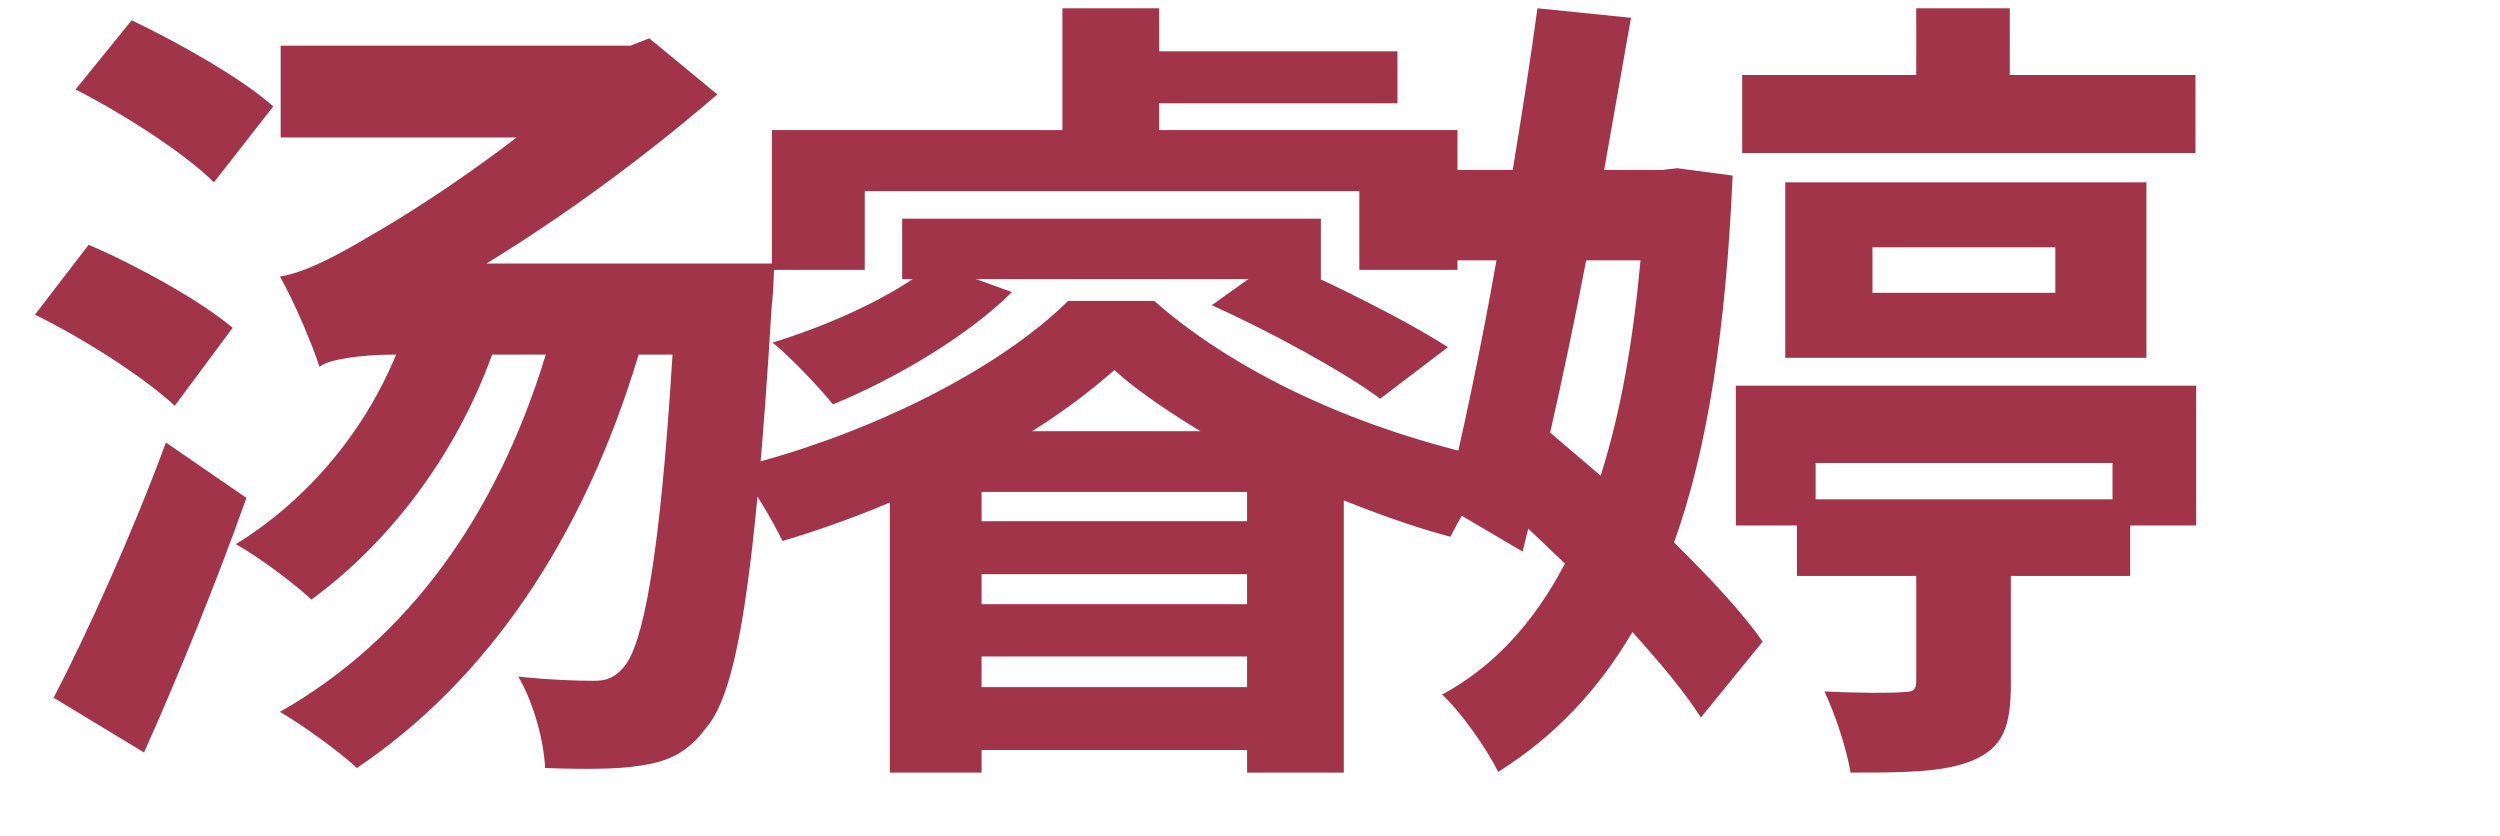
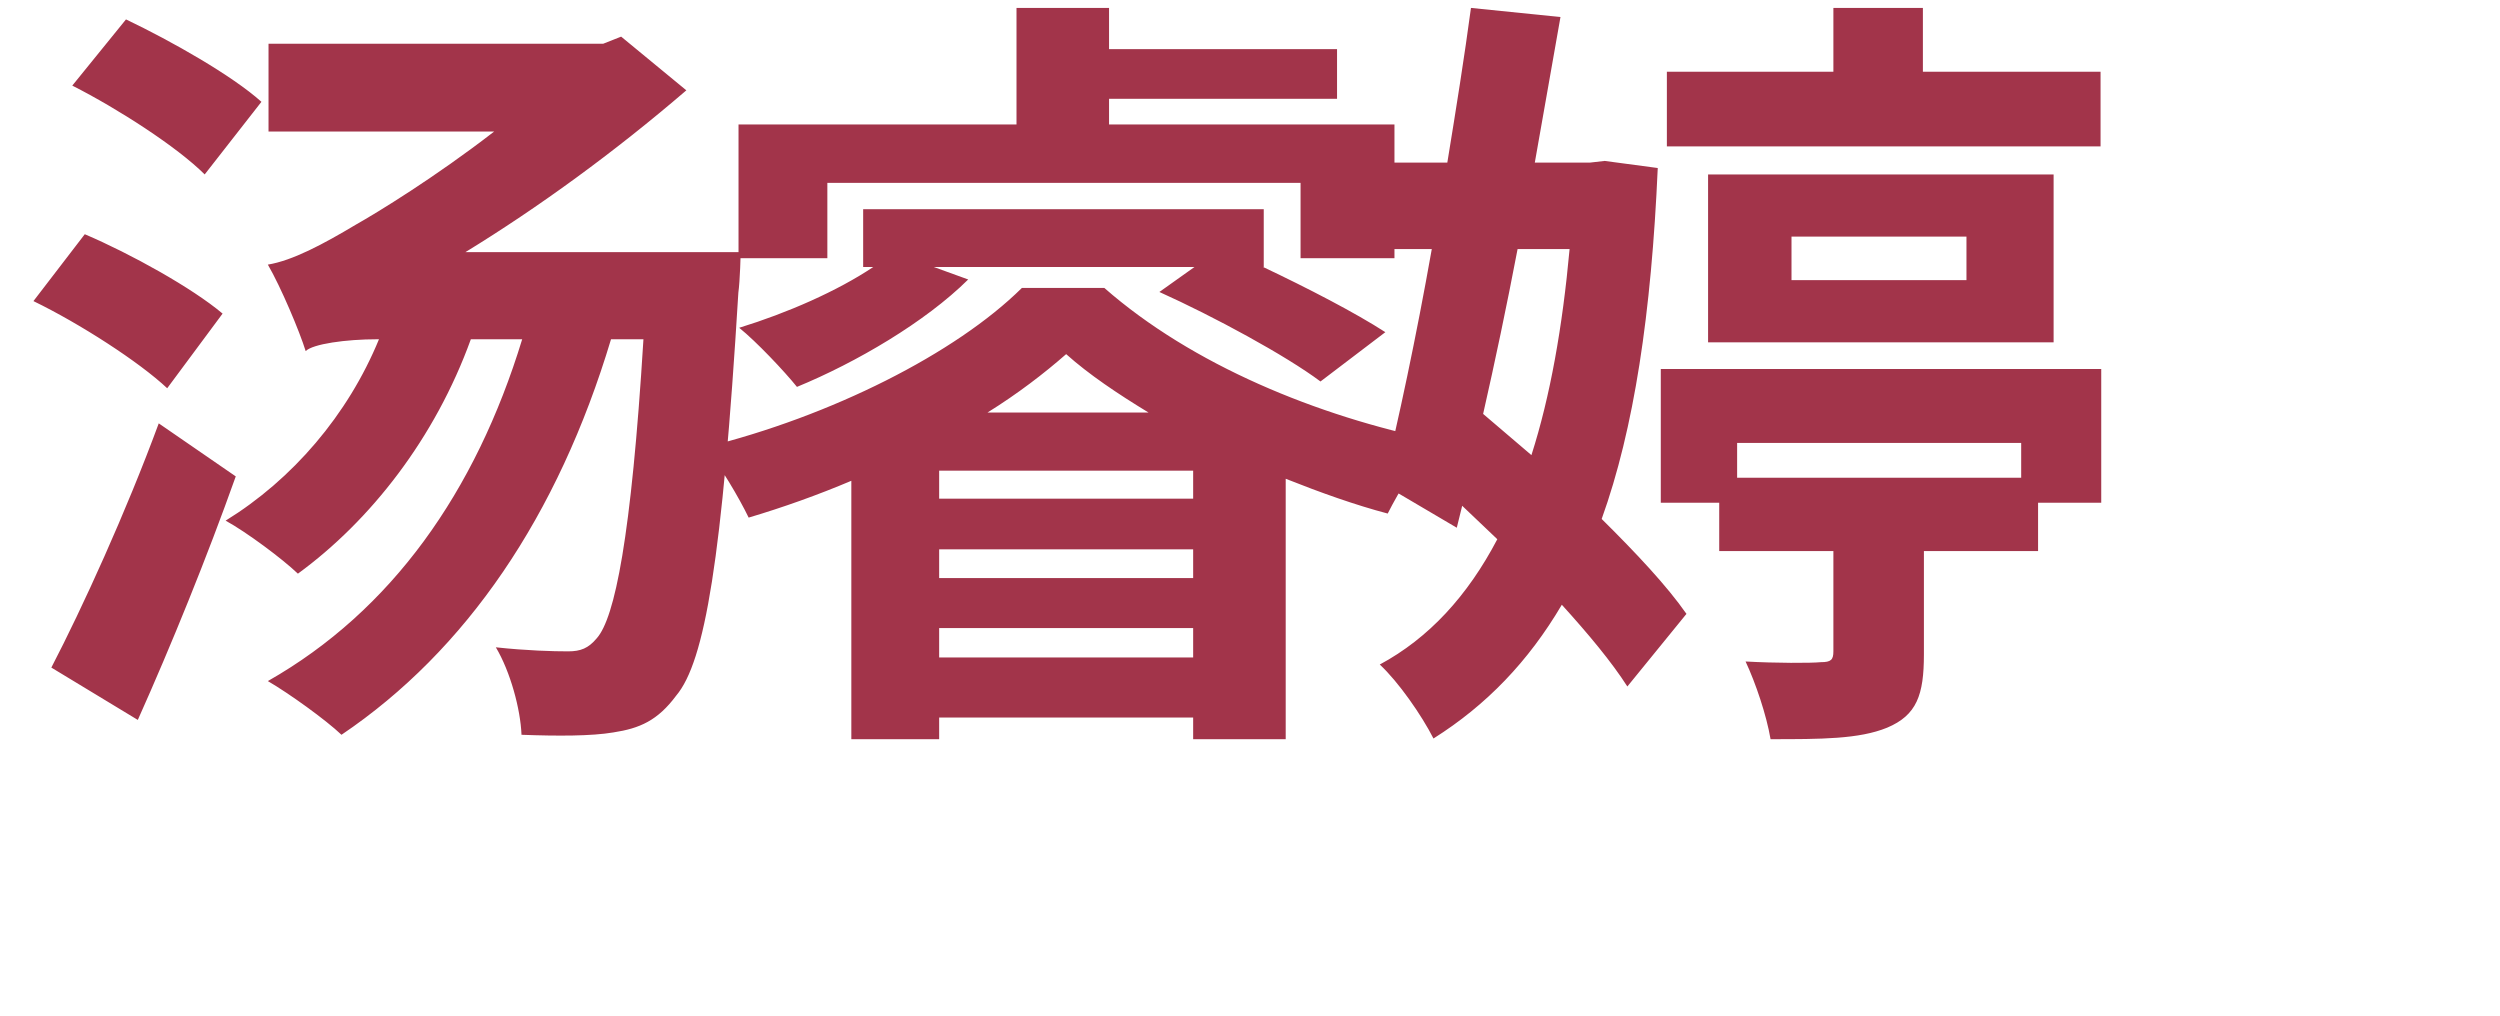
- <svg xmlns="http://www.w3.org/2000/svg" viewBox="0 0 110.65 36.98">
+ <svg xmlns="http://www.w3.org/2000/svg" viewBox="0 0 115.65 46.98">
  <defs>
    <style>.cls-1{font-size:36px;fill:#a2344a;font-family:STXingkaiTC-Bold, Xingkai TC;font-weight:700;letter-spacing:-0.13em;}</style>
  </defs>
  <g id="Layer_2" data-name="Layer 2">
    <g id="Layer_1-2" data-name="Layer 1">
      <text class="cls-1" transform="translate(0 30.96)">汤睿婷</text>
    </g>
  </g>
</svg>
